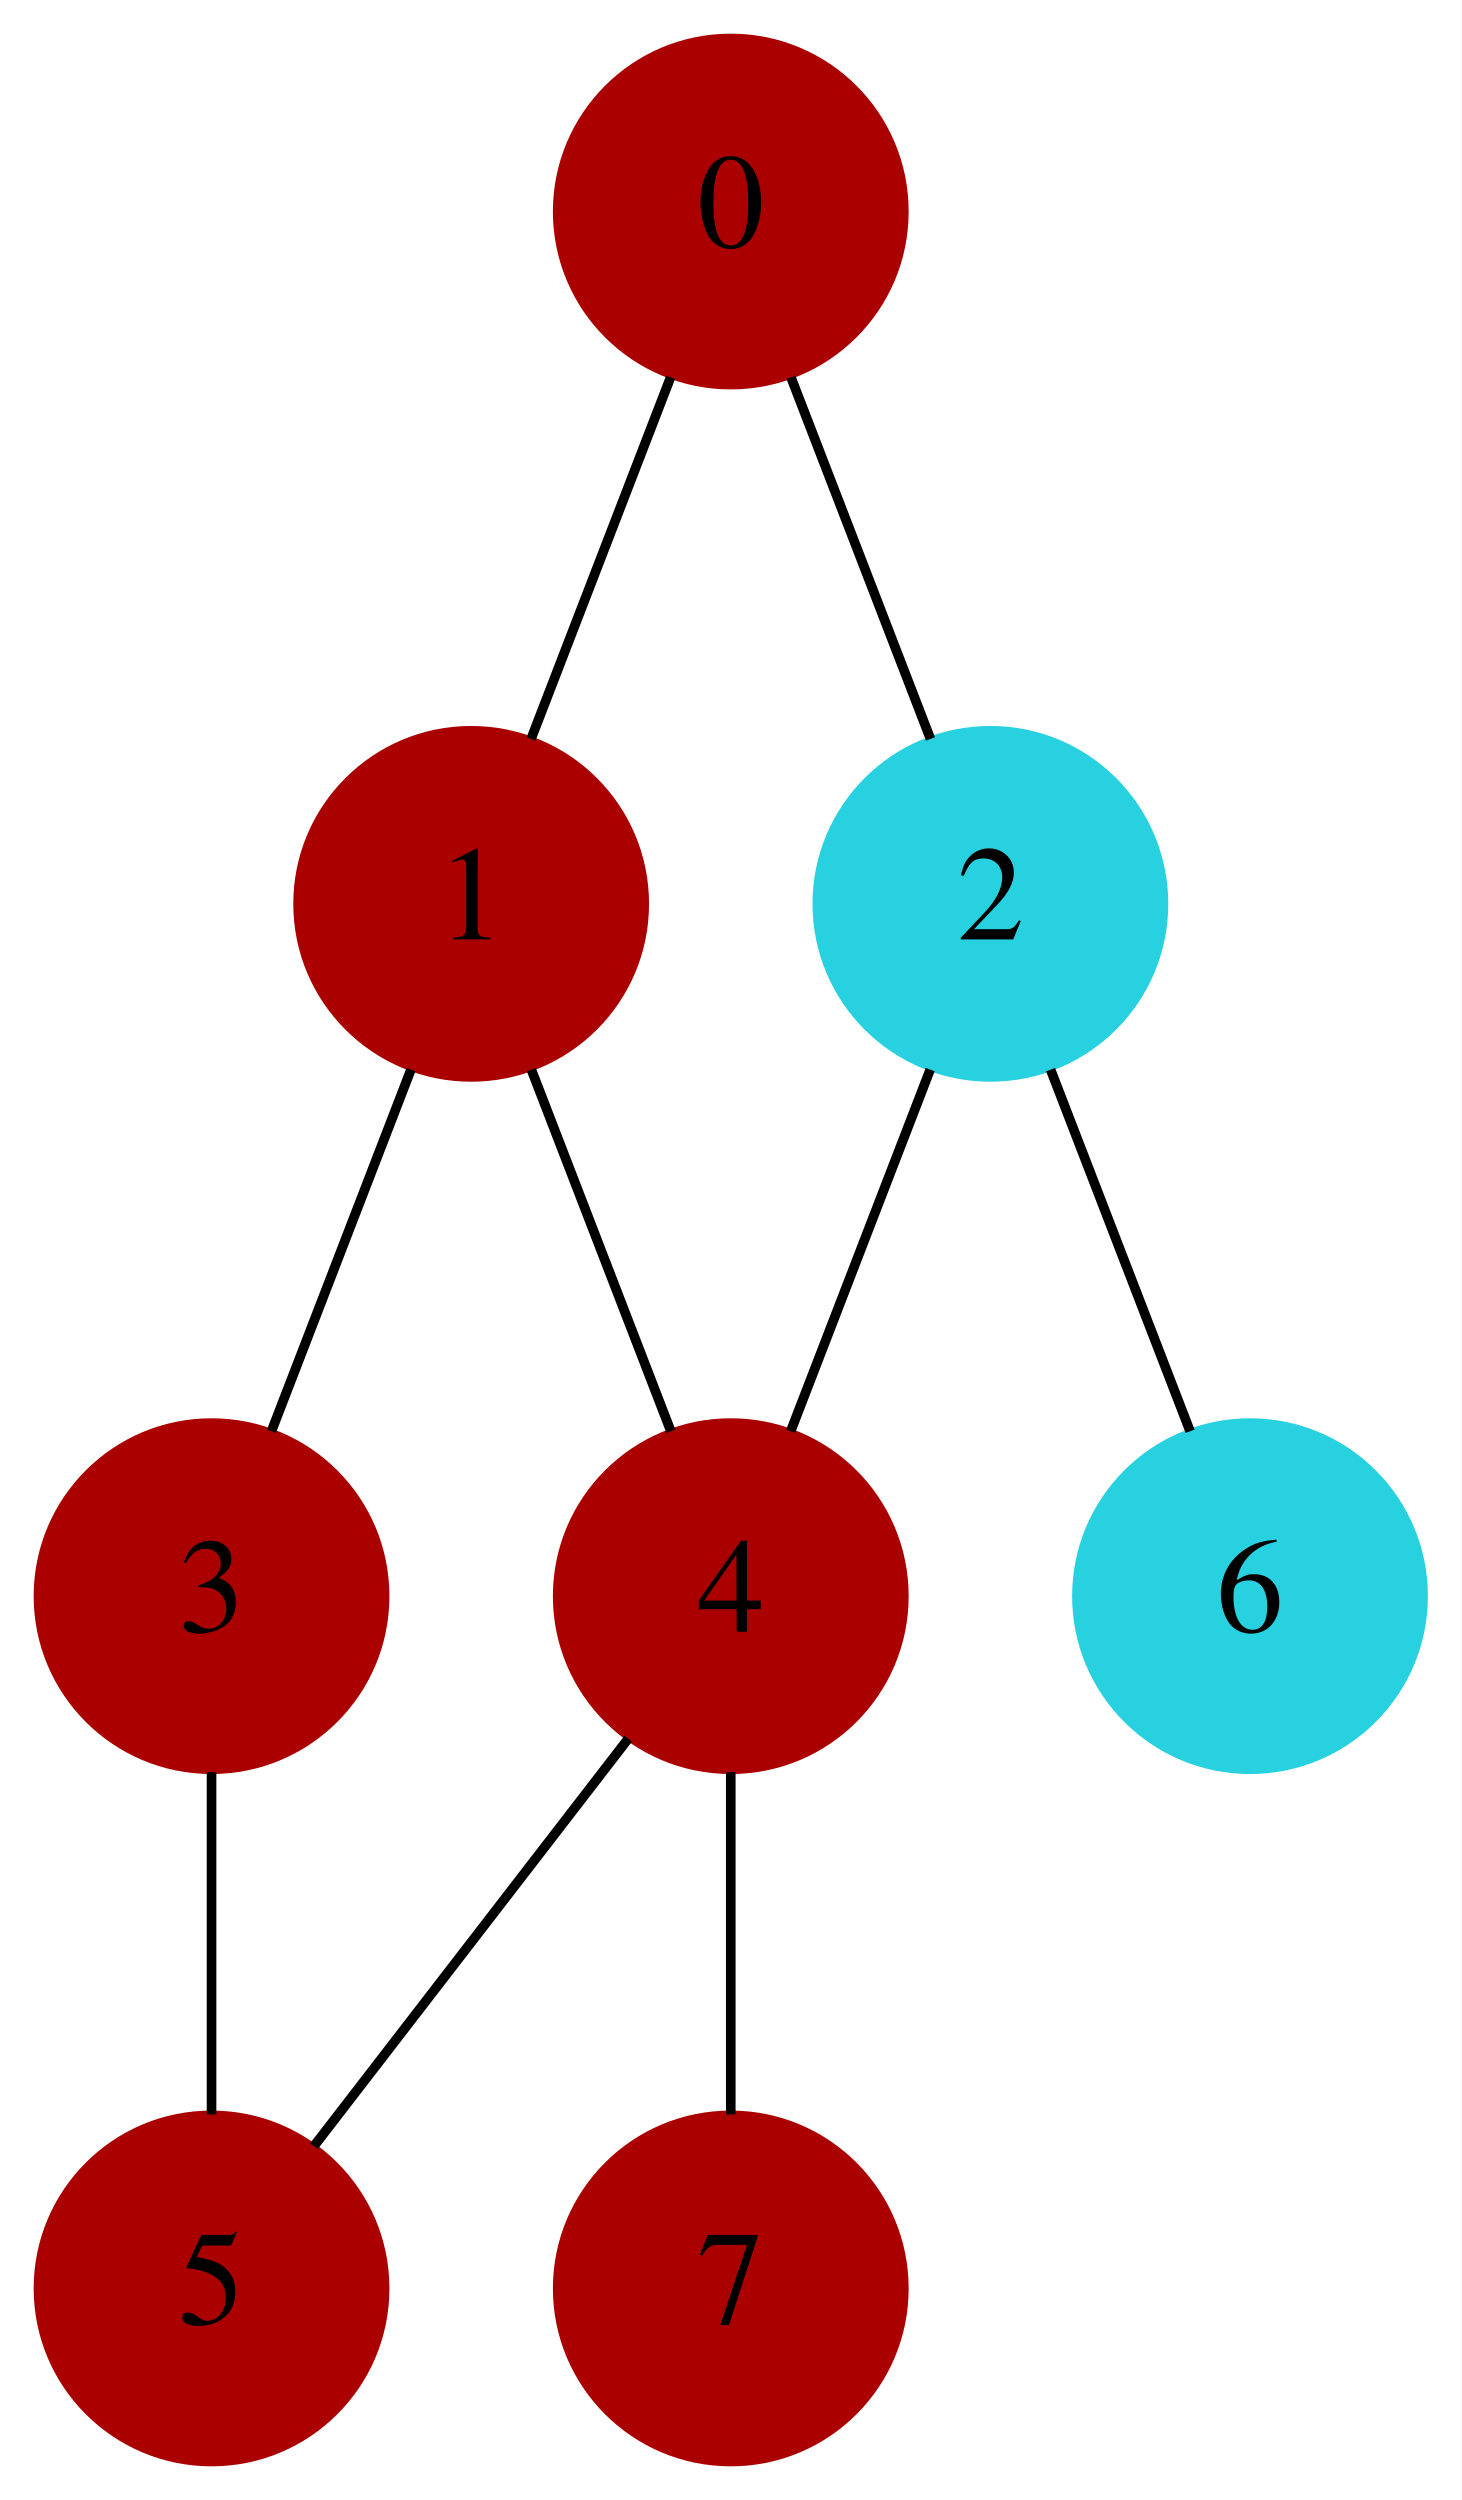
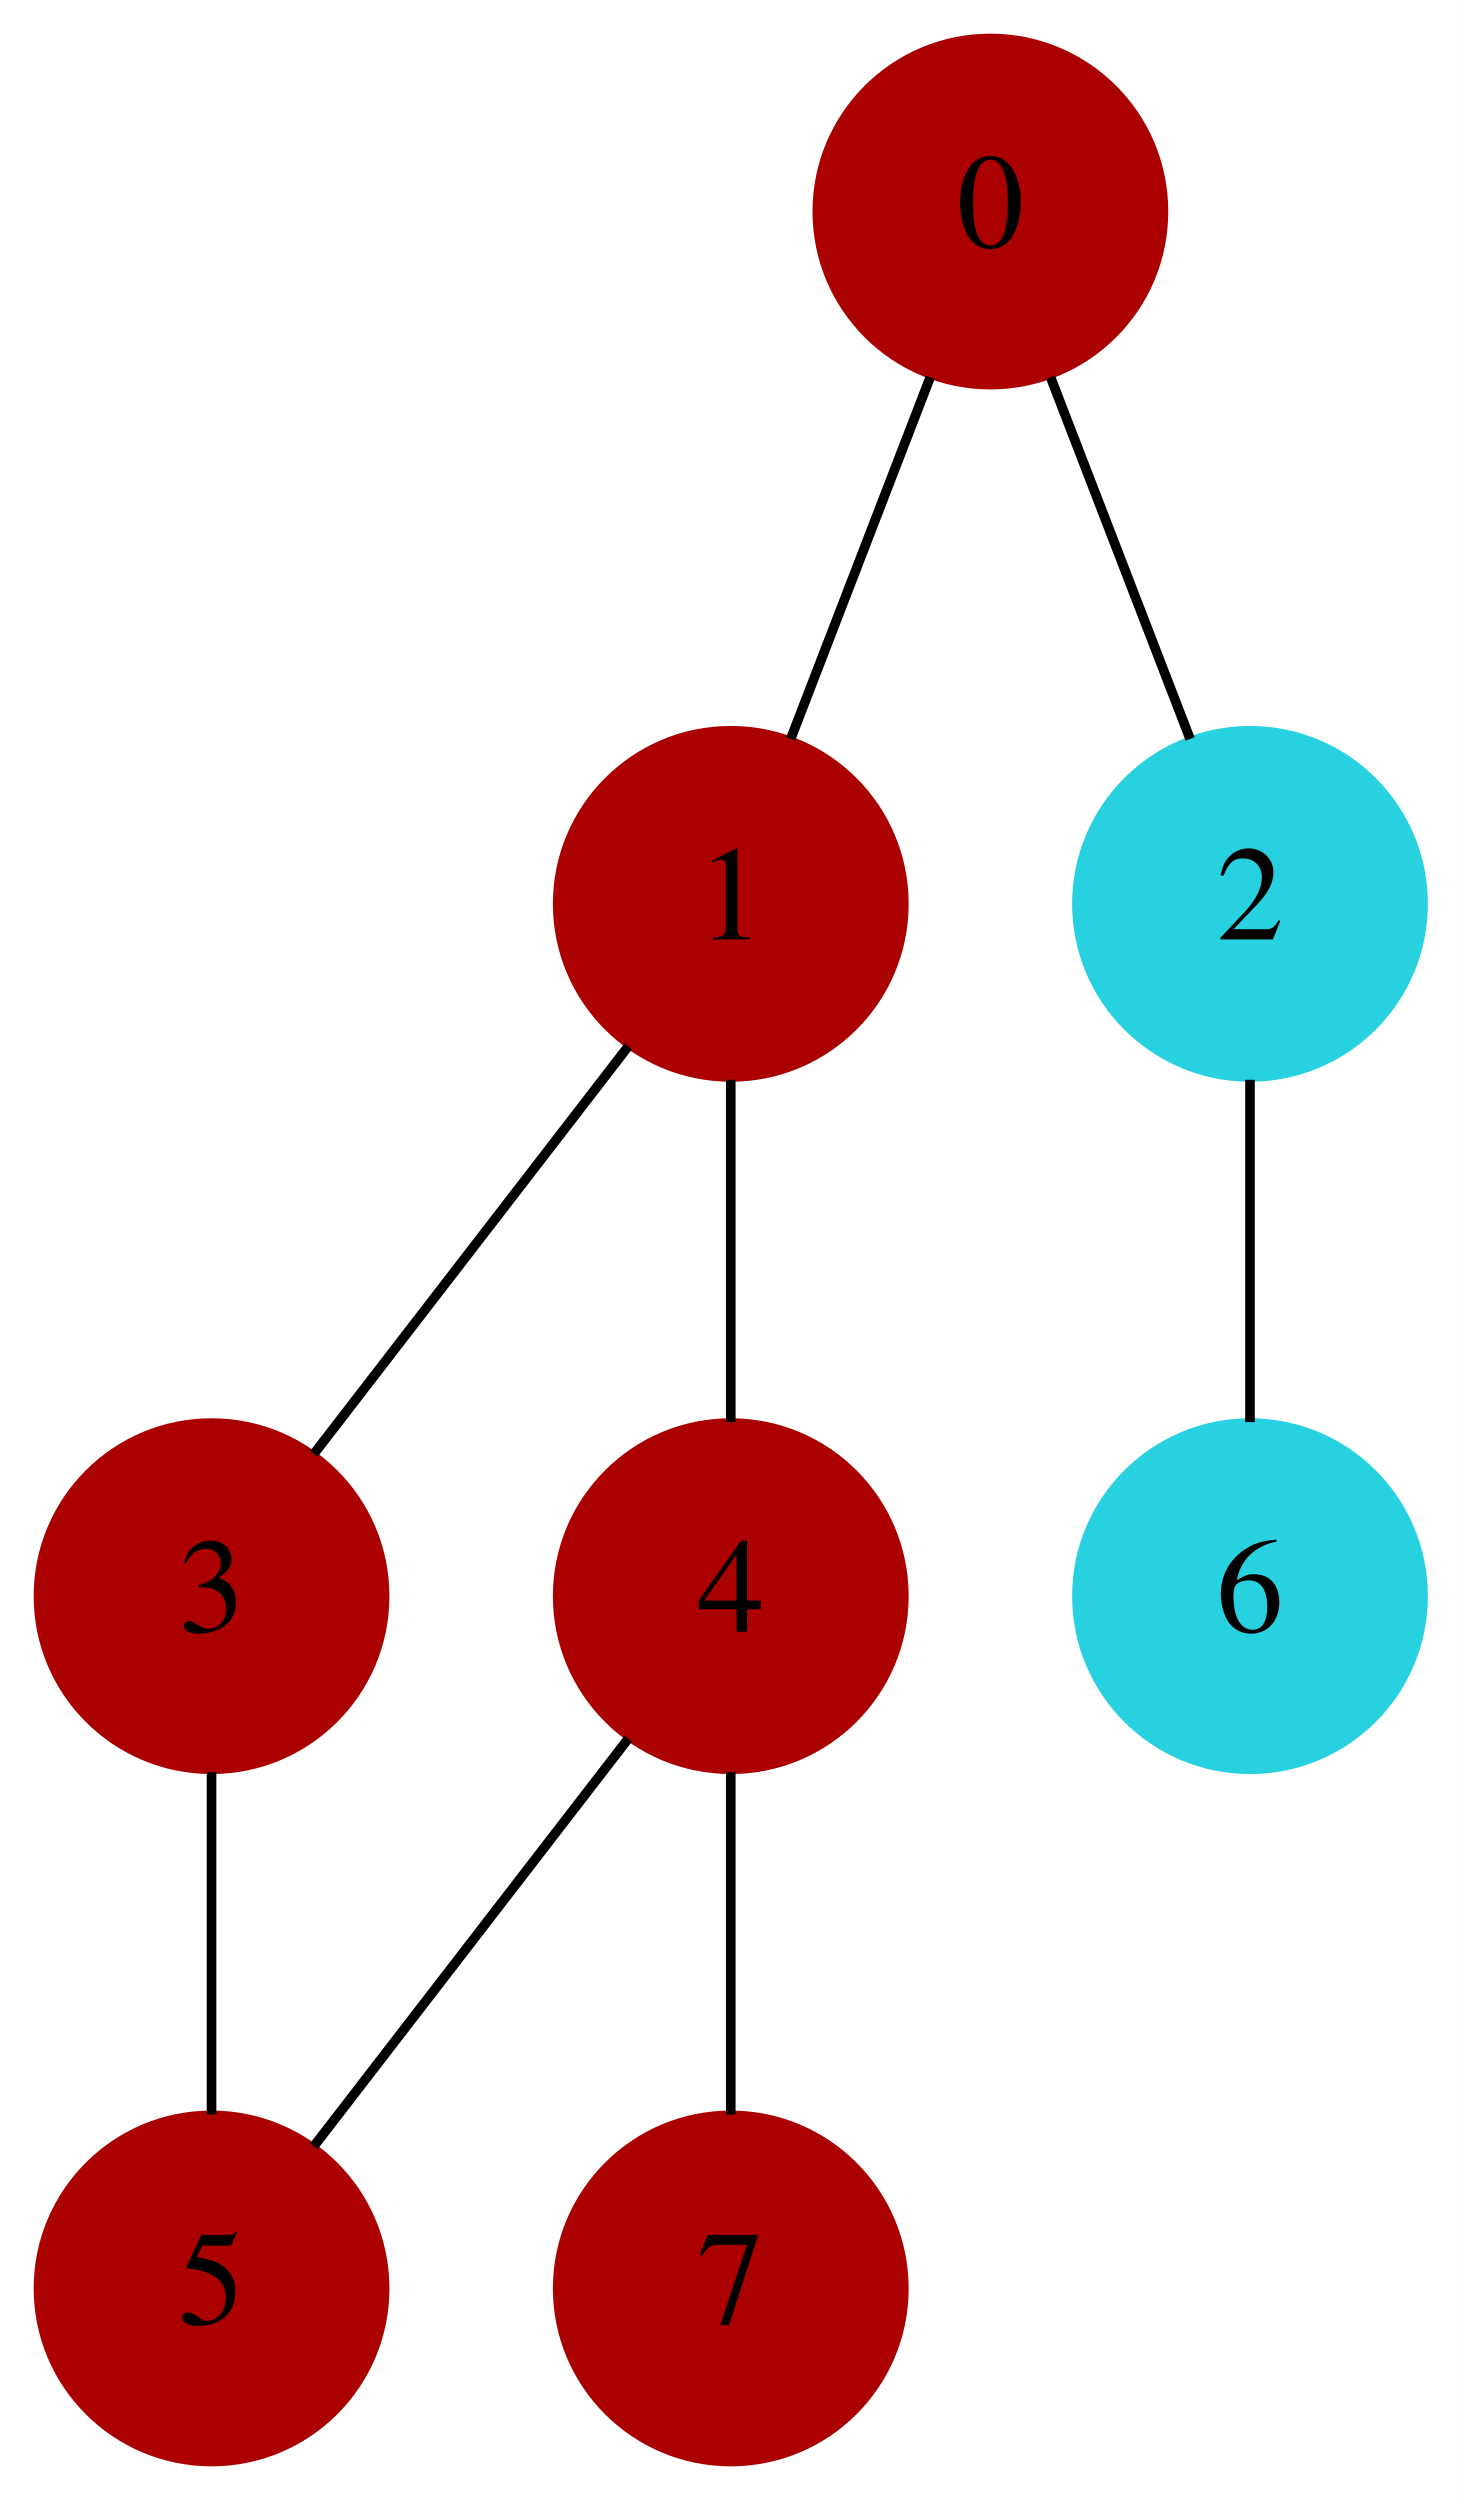
<svg xmlns="http://www.w3.org/2000/svg" width="152pt" height="260pt" viewBox="0.00 0.00 152.00 260.00">
  <g id="graph0" class="graph" transform="scale(1 1) rotate(0) translate(4 256)">
    <polygon fill="white" stroke="none" points="-4,4 -4,-256 148,-256 148,4 -4,4" />
    <g id="node1" class="node">
-       <ellipse fill="#aa0000" stroke="#aa0000" cx="72" cy="-234" rx="18" ry="18" />
-       <text text-anchor="middle" x="72" y="-230.3" font-family="Times,serif" font-size="14.00">0</text>
+       <ellipse fill="#aa0000" stroke="#aa0000" cx="99" cy="-234" rx="18" ry="18" />
+       <text text-anchor="middle" x="99" y="-230.3" font-family="Times,serif" font-size="14.00">0</text>
    </g>
    <g id="node2" class="node">
-       <ellipse fill="#aa0000" stroke="#aa0000" cx="45" cy="-162" rx="18" ry="18" />
-       <text text-anchor="middle" x="45" y="-158.3" font-family="Times,serif" font-size="14.00">1</text>
+       <ellipse fill="#aa0000" stroke="#aa0000" cx="72" cy="-162" rx="18" ry="18" />
+       <text text-anchor="middle" x="72" y="-158.3" font-family="Times,serif" font-size="14.00">1</text>
    </g>
    <g id="edge1" class="edge">
-       <path fill="none" stroke="black" d="M65.74,-216.76C61.38,-205.46 55.58,-190.44 51.23,-179.15" />
+       <path fill="none" stroke="black" d="M92.74,-216.76C88.38,-205.46 82.58,-190.44 78.23,-179.15" />
    </g>
    <g id="node3" class="node">
-       <ellipse fill="#28d1e0" stroke="#28d1e0" cx="99" cy="-162" rx="18" ry="18" />
-       <text text-anchor="middle" x="99" y="-158.3" font-family="Times,serif" font-size="14.00">2</text>
+       <ellipse fill="#28d1e0" stroke="#28d1e0" cx="126" cy="-162" rx="18" ry="18" />
+       <text text-anchor="middle" x="126" y="-158.3" font-family="Times,serif" font-size="14.00">2</text>
    </g>
    <g id="edge2" class="edge">
-       <path fill="none" stroke="black" d="M78.26,-216.76C82.62,-205.46 88.42,-190.44 92.77,-179.15" />
+       <path fill="none" stroke="black" d="M105.26,-216.76C109.62,-205.46 115.42,-190.44 119.77,-179.15" />
    </g>
    <g id="node4" class="node">
      <ellipse fill="#aa0000" stroke="#aa0000" cx="18" cy="-90" rx="18" ry="18" />
      <text text-anchor="middle" x="18" y="-86.3" font-family="Times,serif" font-size="14.00">3</text>
    </g>
    <g id="edge3" class="edge">
-       <path fill="none" stroke="black" d="M38.74,-144.76C34.38,-133.46 28.58,-118.44 24.23,-107.15" />
+       <path fill="none" stroke="black" d="M61.33,-147.17C51.86,-134.9 38.11,-117.06 28.65,-104.8" />
    </g>
    <g id="node5" class="node">
      <ellipse fill="#aa0000" stroke="#aa0000" cx="72" cy="-90" rx="18" ry="18" />
      <text text-anchor="middle" x="72" y="-86.3" font-family="Times,serif" font-size="14.00">4</text>
    </g>
    <g id="edge4" class="edge">
-       <path fill="none" stroke="black" d="M51.26,-144.76C55.62,-133.46 61.42,-118.44 65.77,-107.15" />
-     </g>
-     <g id="edge5" class="edge">
-       <path fill="none" stroke="black" d="M92.74,-144.76C88.38,-133.46 82.58,-118.44 78.23,-107.15" />
+       <path fill="none" stroke="black" d="M72,-143.7C72,-132.85 72,-118.92 72,-108.1" />
    </g>
    <g id="node7" class="node">
      <ellipse fill="#28d1e0" stroke="#28d1e0" cx="126" cy="-90" rx="18" ry="18" />
      <text text-anchor="middle" x="126" y="-86.3" font-family="Times,serif" font-size="14.00">6</text>
    </g>
-     <g id="edge6" class="edge">
-       <path fill="none" stroke="black" d="M105.26,-144.76C109.62,-133.46 115.42,-118.44 119.77,-107.15" />
+     <g id="edge5" class="edge">
+       <path fill="none" stroke="black" d="M126,-143.7C126,-132.85 126,-118.92 126,-108.1" />
    </g>
    <g id="node6" class="node">
      <ellipse fill="#aa0000" stroke="#aa0000" cx="18" cy="-18" rx="18" ry="18" />
      <text text-anchor="middle" x="18" y="-14.3" font-family="Times,serif" font-size="14.00">5</text>
    </g>
-     <g id="edge7" class="edge">
+     <g id="edge6" class="edge">
      <path fill="none" stroke="black" d="M18,-71.7C18,-60.85 18,-46.92 18,-36.1" />
    </g>
-     <g id="edge8" class="edge">
+     <g id="edge7" class="edge">
      <path fill="none" stroke="black" d="M61.33,-75.17C51.86,-62.9 38.11,-45.06 28.65,-32.8" />
    </g>
    <g id="node8" class="node">
      <ellipse fill="#aa0000" stroke="#aa0000" cx="72" cy="-18" rx="18" ry="18" />
      <text text-anchor="middle" x="72" y="-14.3" font-family="Times,serif" font-size="14.00">7</text>
    </g>
-     <g id="edge9" class="edge">
+     <g id="edge8" class="edge">
      <path fill="none" stroke="black" d="M72,-71.7C72,-60.85 72,-46.92 72,-36.1" />
    </g>
  </g>
</svg>
